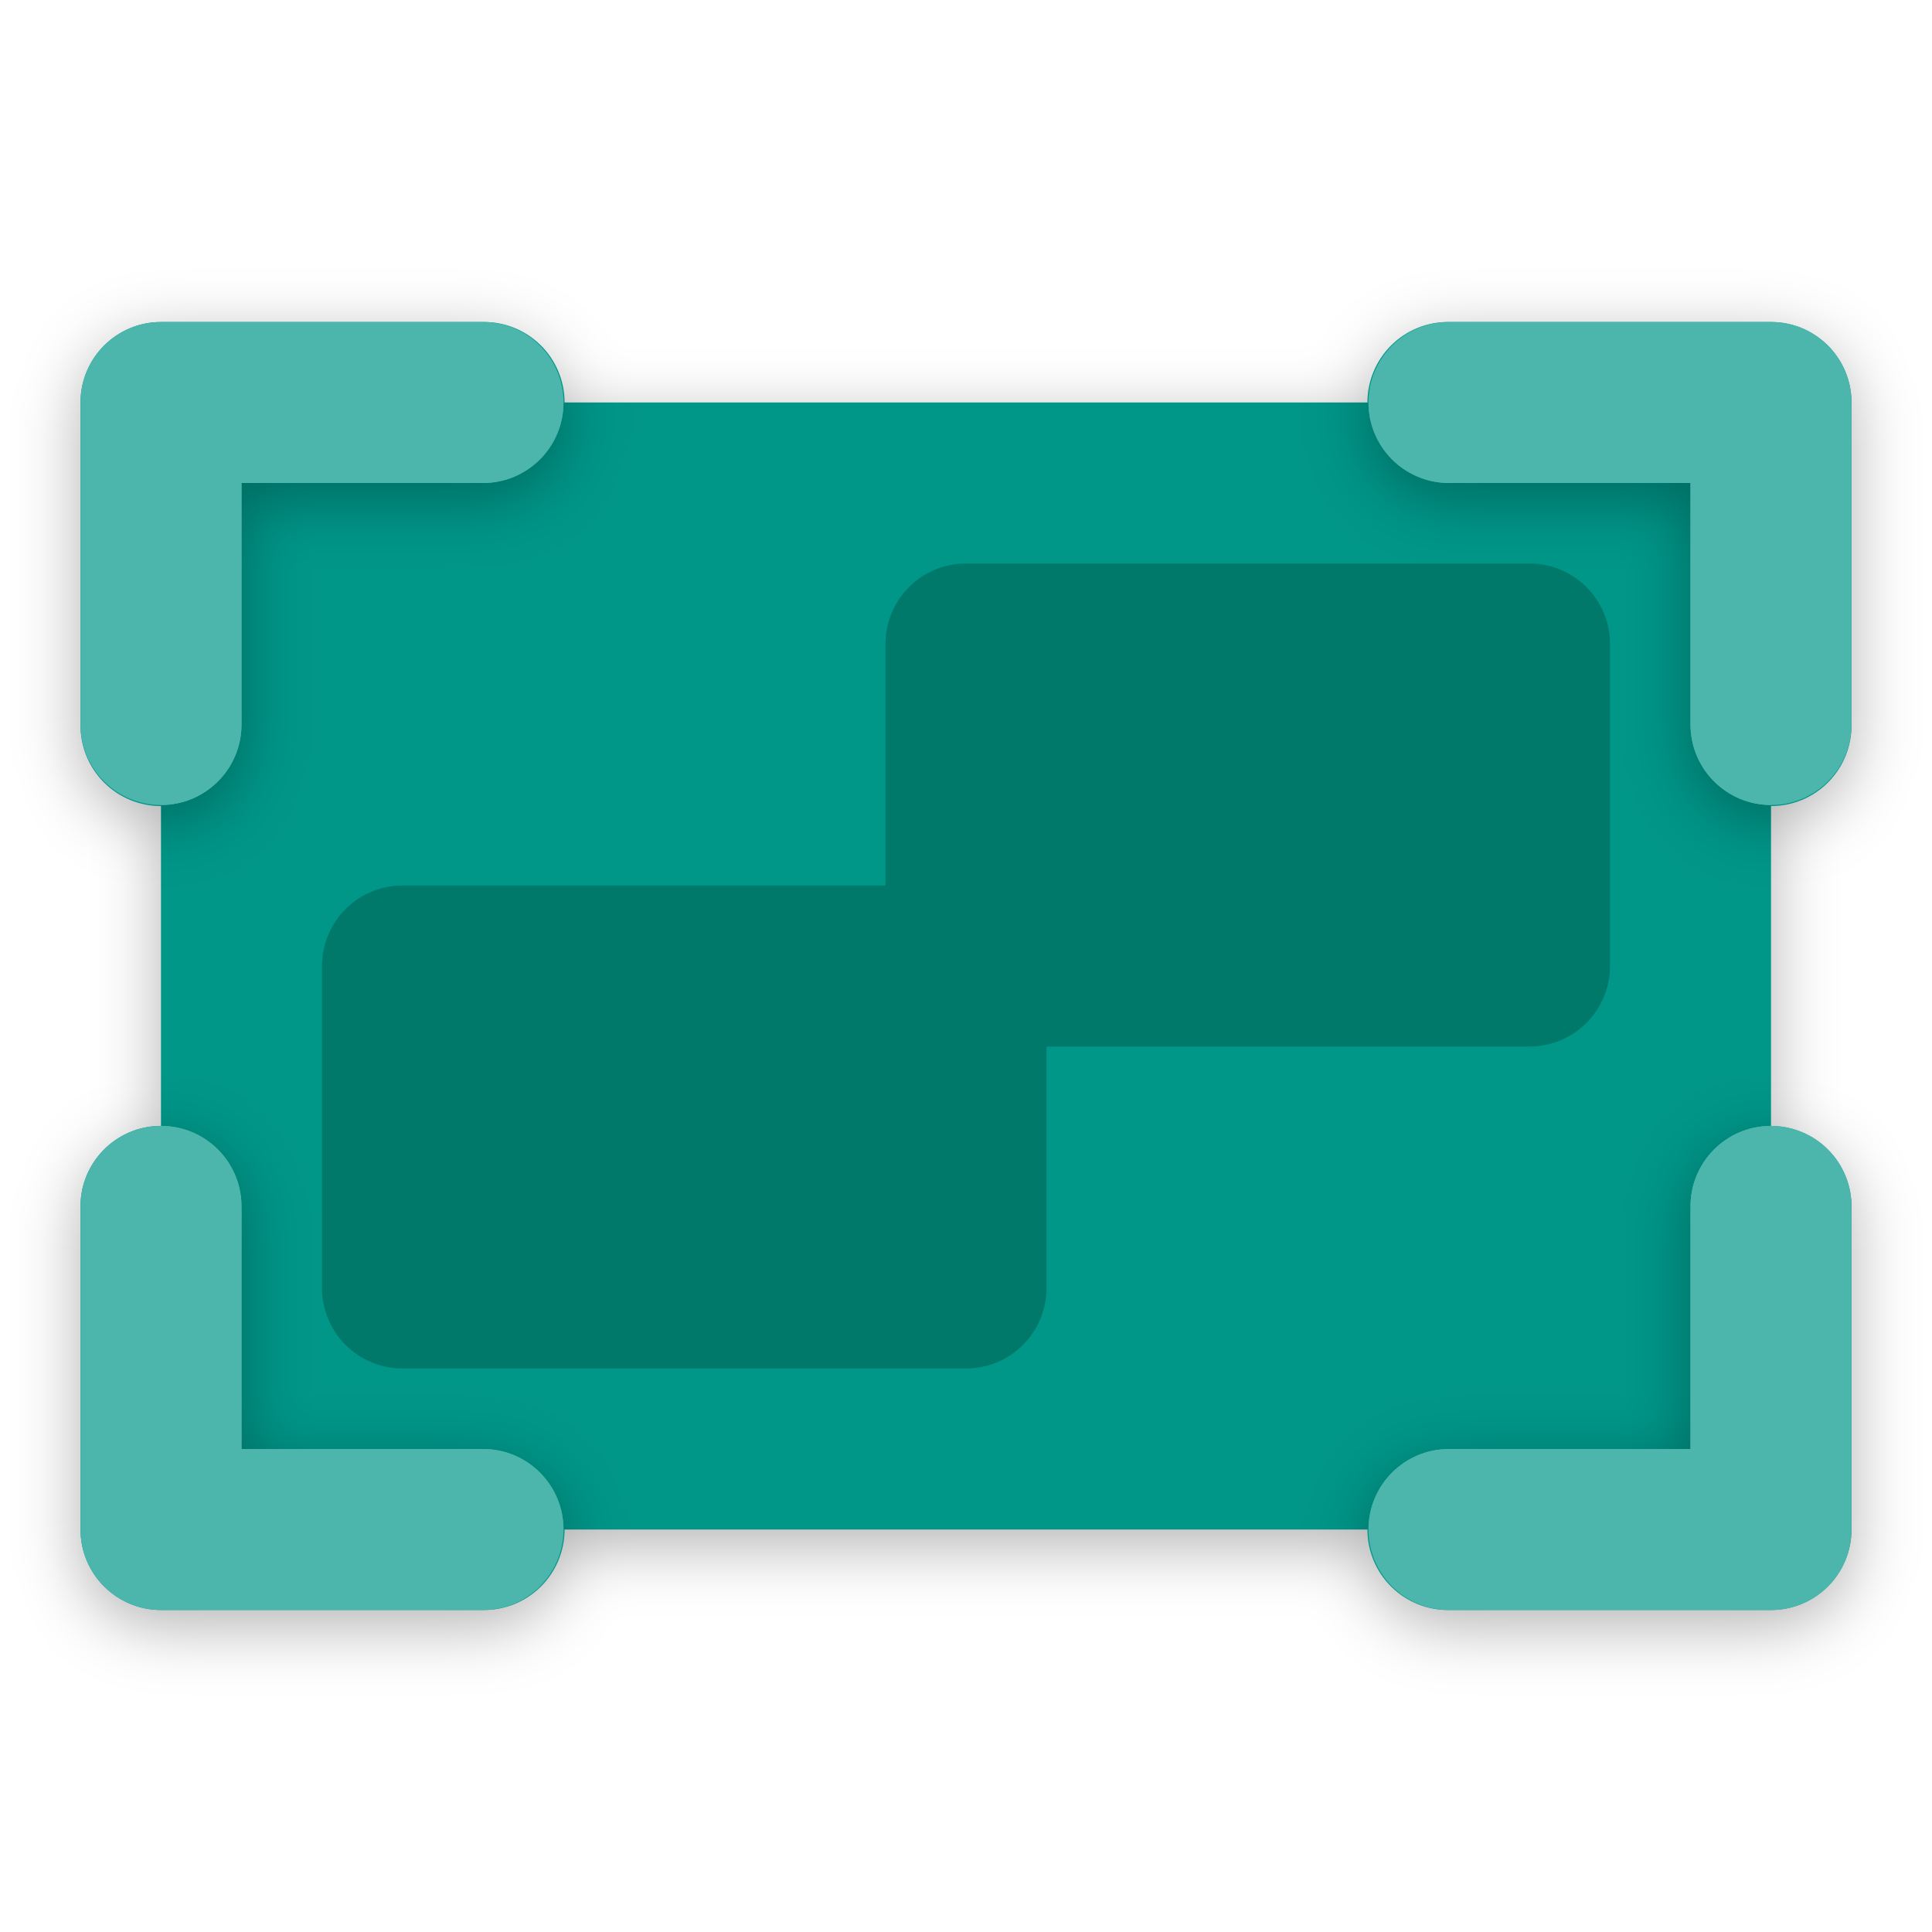
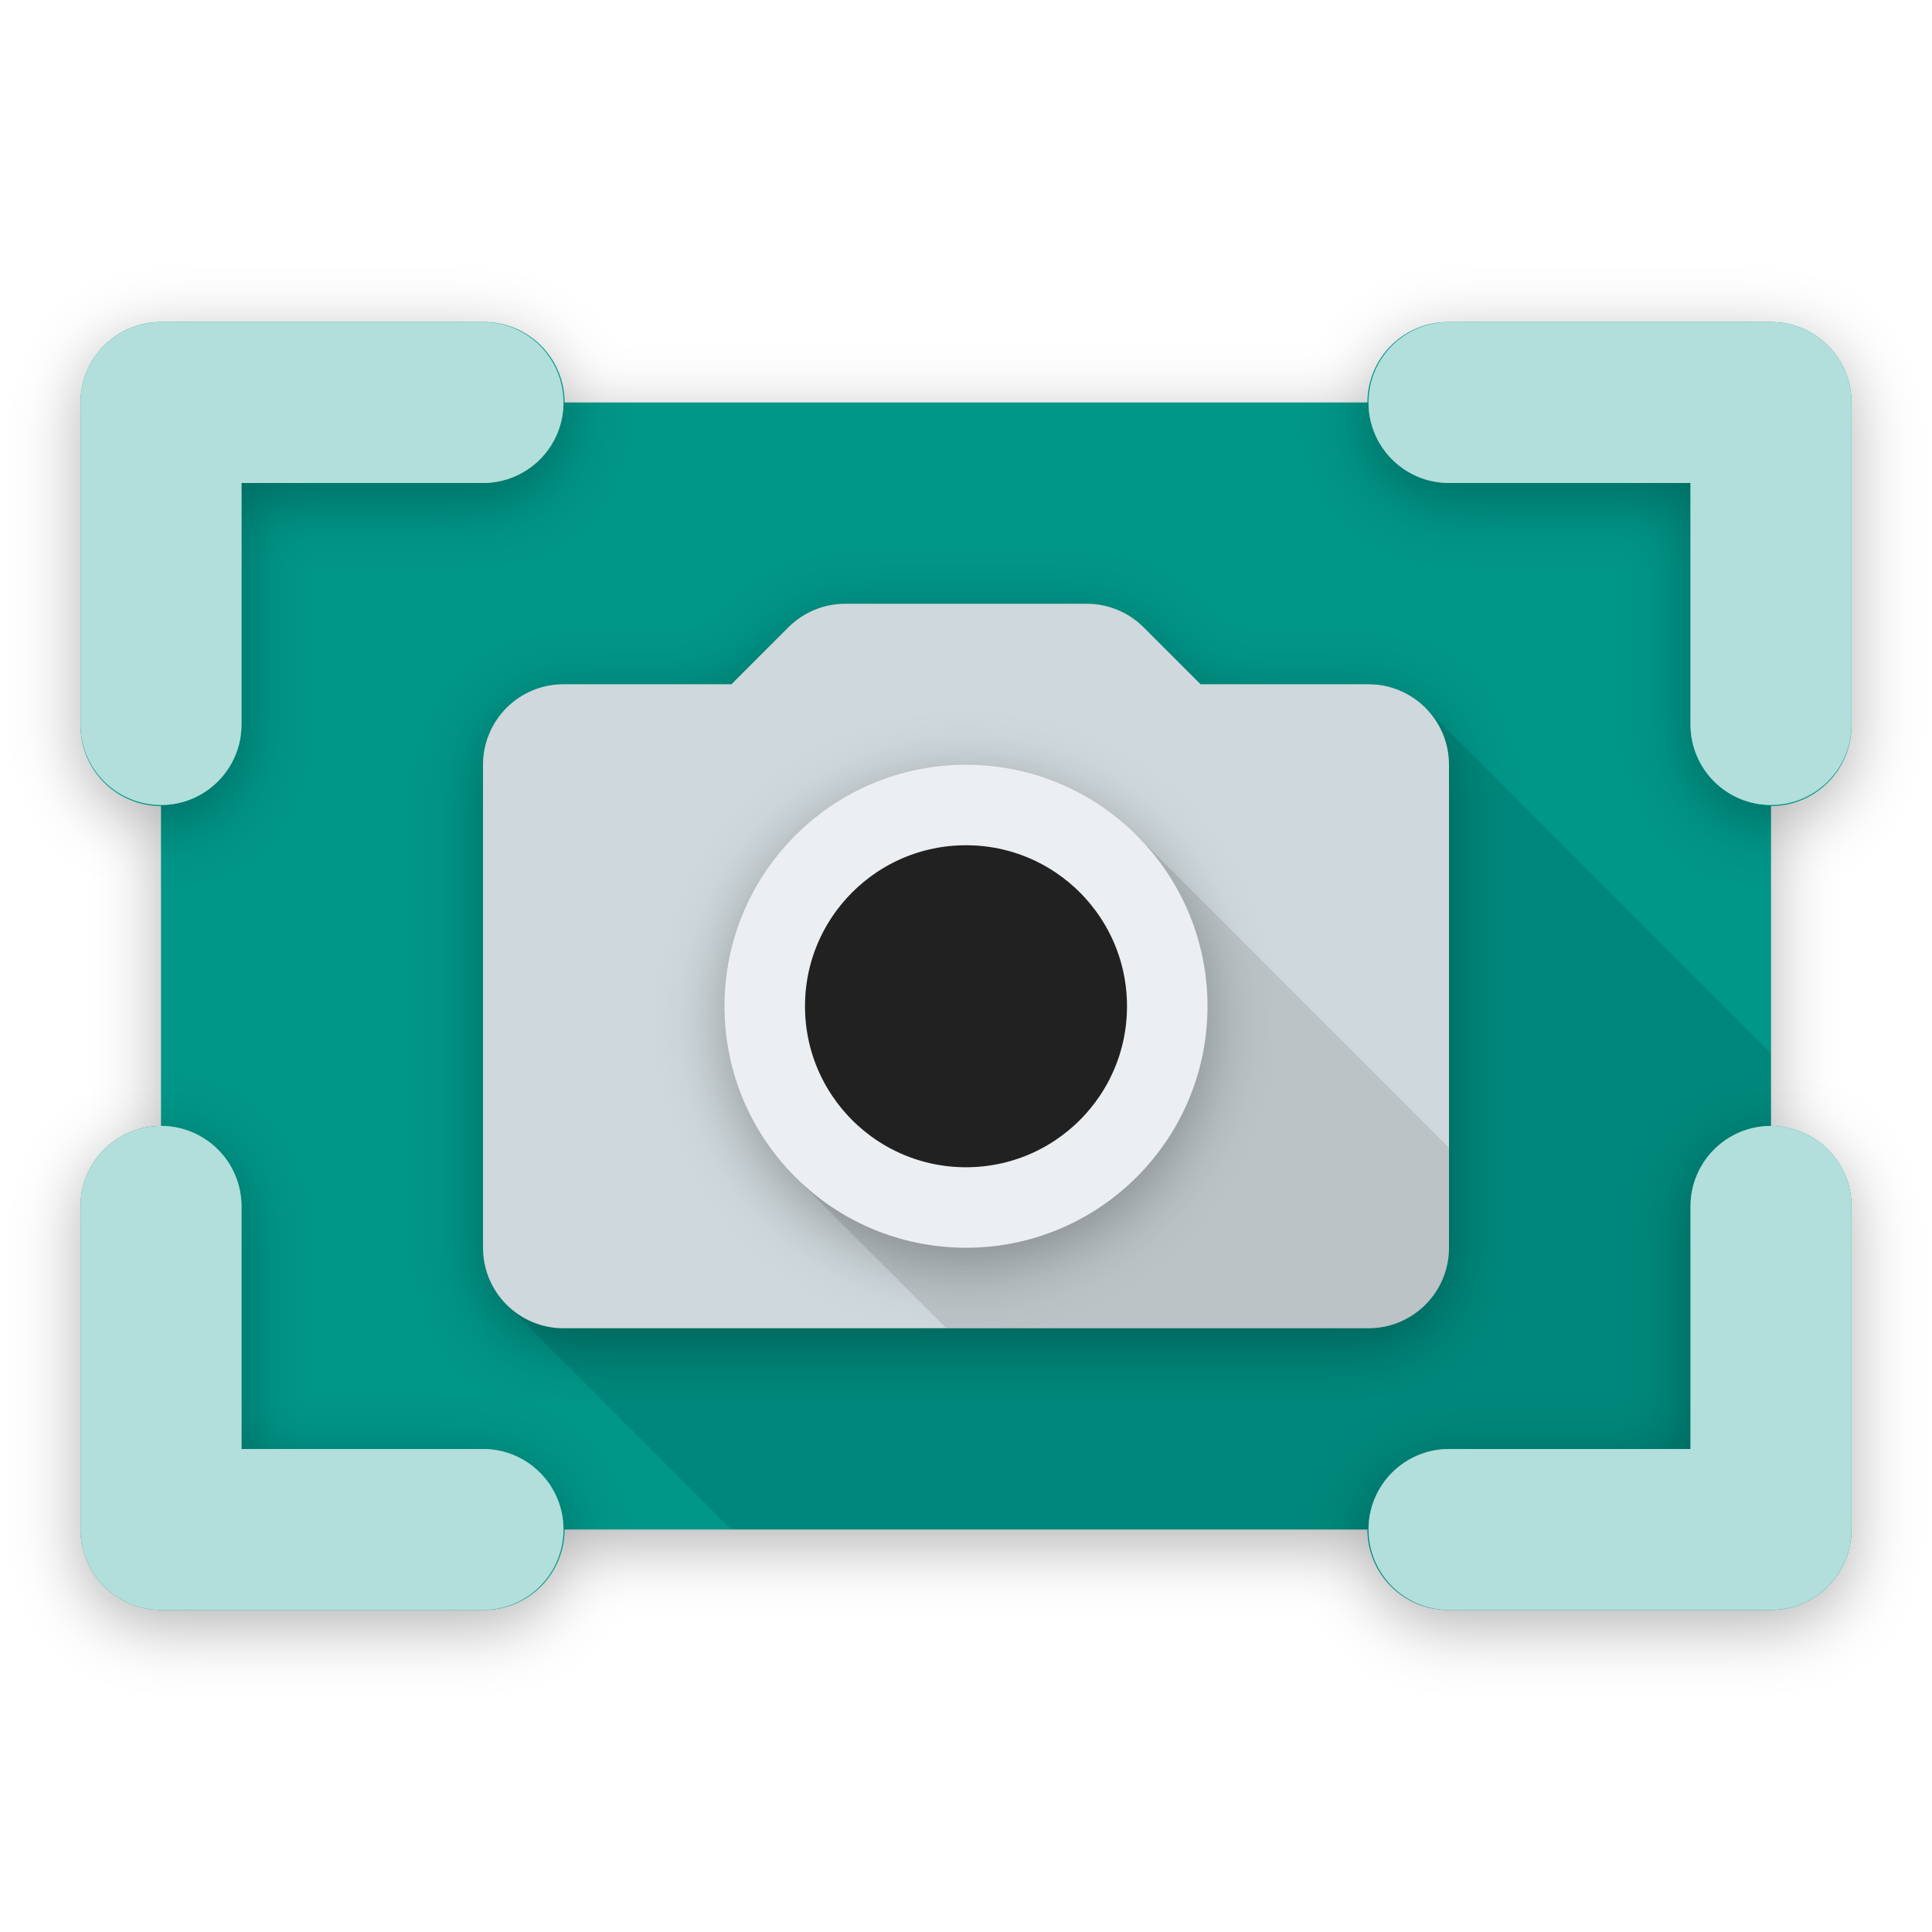
<svg xmlns="http://www.w3.org/2000/svg" width="48" height="48" id="svg4152" version="1.1" viewBox="0 0 48 48">
  <defs id="defs4154">
    <filter style="color-interpolation-filters:sRGB;" id="filter4526">
      <feFlood flood-opacity="0.298" flood-color="rgb(0,0,0)" result="flood" id="feFlood4516" />
      <feComposite in="flood" in2="SourceGraphic" operator="in" result="composite1" id="feComposite4518" />
      <feGaussianBlur in="composite1" stdDeviation="0.8" result="blur" id="feGaussianBlur4520" />
      <feOffset dx="0" dy="0.4" result="offset" id="feOffset4522" />
      <feComposite in="SourceGraphic" in2="offset" operator="over" result="composite2" id="feComposite4524" />
    </filter>
    <filter style="color-interpolation-filters:sRGB;" id="filter4538">
      <feFlood flood-opacity="0.298" flood-color="rgb(0,0,0)" result="flood" id="feFlood4528" />
      <feComposite in="flood" in2="SourceGraphic" operator="in" result="composite1" id="feComposite4530" />
      <feGaussianBlur in="composite1" stdDeviation="0.8" result="blur" id="feGaussianBlur4532" />
      <feOffset dx="0" dy="0.4" result="offset" id="feOffset4534" />
      <feComposite in="SourceGraphic" in2="offset" operator="over" result="composite2" id="feComposite4536" />
    </filter>
    <filter style="color-interpolation-filters:sRGB" id="filter4538-7">
      <feFlood flood-opacity="0.298" flood-color="rgb(0,0,0)" result="flood" id="feFlood4528-5" />
      <feComposite in="flood" in2="SourceGraphic" operator="in" result="composite1" id="feComposite4530-3" />
      <feGaussianBlur in="composite1" stdDeviation="0.8" result="blur" id="feGaussianBlur4532-5" />
      <feOffset dx="0" dy="0.4" result="offset" id="feOffset4534-6" />
      <feComposite in="SourceGraphic" in2="offset" operator="over" result="composite2" id="feComposite4536-2" />
    </filter>
    <clipPath clipPathUnits="userSpaceOnUse" id="clipPath4581">
      <rect style="color:#000000;clip-rule:nonzero;display:inline;overflow:visible;visibility:visible;opacity:1;isolation:auto;mix-blend-mode:normal;color-interpolation:sRGB;color-interpolation-filters:linearRGB;solid-color:#000000;solid-opacity:1;fill:#009688;fill-opacity:1;fill-rule:evenodd;stroke:none;stroke-width:0.1;stroke-linecap:round;stroke-linejoin:round;stroke-miterlimit:4;stroke-dasharray:none;stroke-dashoffset:0;stroke-opacity:0.251;color-rendering:auto;image-rendering:auto;shape-rendering:auto;text-rendering:auto;enable-background:accumulate" id="rect4583" width="40" height="28" x="-44" y="-22" ry="2" rx="2" />
    </clipPath>
+     <filter style="color-interpolation-filters:sRGB;" id="filter4518">
+       <feFlood flood-opacity="0.298" flood-color="rgb(0,0,0)" result="flood" id="feFlood4508" />
+       <feComposite in="flood" in2="SourceGraphic" operator="in" result="composite1" id="feComposite4510" />
+       <feGaussianBlur in="composite1" stdDeviation="0.8" result="blur" id="feGaussianBlur4512" />
+       <feOffset dx="0" dy="0.4" result="offset" id="feOffset4514" />
+       <feComposite in="SourceGraphic" in2="offset" operator="over" result="composite2" id="feComposite4516" />
+     </filter>
+     <filter style="color-interpolation-filters:sRGB;" id="filter4530">
+       <feFlood flood-opacity="0.298" flood-color="rgb(0,0,0)" result="flood" id="feFlood4520" />
+       <feComposite in="flood" in2="SourceGraphic" operator="in" result="composite1" id="feComposite4522" />
+       <feGaussianBlur in="composite1" stdDeviation="0.8" result="blur" id="feGaussianBlur4524" />
+       <feOffset dx="0" dy="0.4" result="offset" id="feOffset4526" />
+       <feComposite in="SourceGraphic" in2="offset" operator="over" result="composite2" id="feComposite4528" />
+     </filter>
+     <filter style="color-interpolation-filters:sRGB;" id="filter4560">
+       <feFlood flood-opacity="0.298" flood-color="rgb(0,0,0)" result="flood" id="feFlood4550" />
+       <feComposite in="flood" in2="SourceGraphic" operator="in" result="composite1" id="feComposite4552" />
+       <feGaussianBlur in="composite1" stdDeviation="0.8" result="blur" id="feGaussianBlur4554" />
+       <feOffset dx="0" dy="0.4" result="offset" id="feOffset4556" />
+       <feComposite in="SourceGraphic" in2="offset" operator="over" result="composite2" id="feComposite4558" />
+     </filter>
+     <filter style="color-interpolation-filters:sRGB;" id="filter4572" x="-0.4" y="-0.4" width="1.8" height="1.8">
+       <feFlood flood-opacity="0.298" flood-color="rgb(0,0,0)" result="flood" id="feFlood4562" />
+       <feComposite in="flood" in2="SourceGraphic" operator="in" result="composite1" id="feComposite4564" />
+       <feGaussianBlur in="composite1" stdDeviation="0.8" result="blur" id="feGaussianBlur4566" />
+       <feOffset dx="0" dy="0.4" result="offset" id="feOffset4568" />
+       <feComposite in="SourceGraphic" in2="offset" operator="over" result="composite2" id="feComposite4570" />
+     </filter>
+     <filter style="color-interpolation-filters:sRGB" id="filter4560-3">
+       <feFlood flood-opacity="0.298" flood-color="rgb(0,0,0)" result="flood" id="feFlood4550-6" />
+       <feComposite in="flood" in2="SourceGraphic" operator="in" result="composite1" id="feComposite4552-7" />
+       <feGaussianBlur in="composite1" stdDeviation="0.8" result="blur" id="feGaussianBlur4554-5" />
+       <feOffset dx="0" dy="0.4" result="offset" id="feOffset4556-3" />
+       <feComposite in="SourceGraphic" in2="offset" operator="over" result="composite2" id="feComposite4558-5" />
+     </filter>
+     <clipPath clipPathUnits="userSpaceOnUse" id="clipPath4617">
+       <path style="color:#000000;font-style:normal;font-variant:normal;font-weight:normal;font-stretch:normal;font-size:medium;line-height:normal;font-family:sans-serif;font-variant-ligatures:normal;font-variant-position:normal;font-variant-caps:normal;font-variant-numeric:normal;font-variant-alternates:normal;font-feature-settings:normal;text-indent:0;text-align:start;text-decoration:none;text-decoration-line:none;text-decoration-style:solid;text-decoration-color:#000000;letter-spacing:normal;word-spacing:normal;text-transform:none;writing-mode:lr-tb;direction:ltr;text-orientation:mixed;dominant-baseline:auto;baseline-shift:baseline;text-anchor:start;white-space:normal;shape-padding:0;clip-rule:nonzero;display:inline;overflow:visible;visibility:visible;opacity:1;isolation:auto;mix-blend-mode:normal;color-interpolation:sRGB;color-interpolation-filters:linearRGB;solid-color:#000000;solid-opacity:1;vector-effect:none;fill:#cfd8dc;fill-opacity:1;fill-rule:evenodd;stroke:none;stroke-width:4;stroke-linecap:round;stroke-linejoin:round;stroke-miterlimit:4;stroke-dasharray:none;stroke-dashoffset:0;stroke-opacity:1;color-rendering:auto;image-rendering:auto;shape-rendering:auto;text-rendering:auto;enable-background:accumulate" d="m 21,-17 c -0.53,1.02e-4 -1.039,0.211 -1.414,0.586 L 18.172,-15 H 14 c -1.105,1.1e-4 -2,0.895 -2,2 v 12 c 1.1e-4,1.105 0.895,2 2,2 h 20 c 1.105,-1.1e-4 2,-0.895 2,-2 v -12 c -1.1e-4,-1.105 -0.895,-2 -2,-2 h -4.172 l -1.414,-1.414 C 28.039,-16.789 27.53,-17 27,-17 Z" id="path4619" />
+     </clipPath>
+     <filter style="color-interpolation-filters:sRGB" id="filter4526-2">
+       <feFlood flood-opacity="0.298" flood-color="rgb(0,0,0)" result="flood" id="feFlood4516-9" />
+       <feComposite in="flood" in2="SourceGraphic" operator="in" result="composite1" id="feComposite4518-1" />
+       <feGaussianBlur in="composite1" stdDeviation="0.8" result="blur" id="feGaussianBlur4520-2" />
+       <feOffset dx="0" dy="0.4" result="offset" id="feOffset4522-7" />
+       <feComposite in="SourceGraphic" in2="offset" operator="over" result="composite2" id="feComposite4524-0" />
+     </filter>
+     <clipPath clipPathUnits="userSpaceOnUse" id="clipPath4654">
+       <path style="color:#000000;clip-rule:nonzero;display:inline;overflow:visible;visibility:visible;opacity:1;isolation:auto;mix-blend-mode:normal;color-interpolation:sRGB;color-interpolation-filters:linearRGB;solid-color:#000000;solid-opacity:1;fill:#009688;fill-opacity:1;fill-rule:evenodd;stroke:none;stroke-width:0.1;stroke-linecap:round;stroke-linejoin:round;stroke-miterlimit:4;stroke-dasharray:none;stroke-dashoffset:0;stroke-opacity:0.251;color-rendering:auto;image-rendering:auto;shape-rendering:auto;text-rendering:auto;enable-background:accumulate" d="m 4,-24 a 2,2 0 0 0 -2,2 v 8 a 2,2 0 0 0 2,2.027 v 7.947 a 2,2 0 0 0 -0.029,-0.002 A 2,2 0 0 0 2,-2 v 8 a 2,2 0 0 0 2,2 H 12 A 2,2 0 0 0 14.027,6 H 33.973 A 2,2 0 0 0 36,8 h 8 a 2,2 0 0 0 2,-2 v -8 a 2,2 0 0 0 -2,-2.025 v -7.947 A 2,2 0 0 0 46,-14 v -8 a 2,2 0 0 0 -2,-2 h -8 a 2,2 0 0 0 -2.027,2 H 14.027 A 2,2 0 0 0 12,-24 Z" id="path4656" />
+     </clipPath>
  </defs>
  <g id="layer1" transform="translate(0,32)">
    <path style="color:#000000;clip-rule:nonzero;display:inline;overflow:visible;visibility:visible;opacity:1;isolation:auto;mix-blend-mode:normal;color-interpolation:sRGB;color-interpolation-filters:linearRGB;solid-color:#000000;solid-opacity:1;fill:#009688;fill-opacity:1;fill-rule:evenodd;stroke:none;stroke-width:0.1;stroke-linecap:round;stroke-linejoin:round;stroke-miterlimit:4;stroke-dasharray:none;stroke-dashoffset:0;stroke-opacity:0.251;color-rendering:auto;image-rendering:auto;shape-rendering:auto;text-rendering:auto;enable-background:accumulate;filter:url(#filter4526)" d="M 4 8 A 2 2 0 0 0 2 10 L 2 18 A 2 2 0 0 0 4 20.027 L 4 27.975 A 2 2 0 0 0 3.971 27.973 A 2 2 0 0 0 2 30 L 2 38 A 2 2 0 0 0 4 40 L 12 40 A 2 2 0 0 0 14.027 38 L 33.973 38 A 2 2 0 0 0 36 40 L 44 40 A 2 2 0 0 0 46 38 L 46 30 A 2 2 0 0 0 44 27.975 L 44 20.027 A 2 2 0 0 0 46 18 L 46 10 A 2 2 0 0 0 44 8 L 36 8 A 2 2 0 0 0 33.973 10 L 14.027 10 A 2 2 0 0 0 12 8 L 4 8 z " transform="translate(0,-32)" id="rect4142-6" />
    <path style="color:#000000;font-style:normal;font-variant:normal;font-weight:normal;font-stretch:normal;font-size:medium;line-height:normal;font-family:sans-serif;font-variant-ligatures:normal;font-variant-position:normal;font-variant-caps:normal;font-variant-numeric:normal;font-variant-alternates:normal;font-feature-settings:normal;text-indent:0;text-align:start;text-decoration:none;text-decoration-line:none;text-decoration-style:solid;text-decoration-color:#000000;letter-spacing:normal;word-spacing:normal;text-transform:none;writing-mode:lr-tb;direction:ltr;text-orientation:mixed;dominant-baseline:auto;baseline-shift:baseline;text-anchor:start;white-space:normal;shape-padding:0;clip-rule:nonzero;display:inline;overflow:visible;visibility:visible;opacity:1;isolation:auto;mix-blend-mode:normal;color-interpolation:sRGB;color-interpolation-filters:linearRGB;solid-color:#000000;solid-opacity:1;vector-effect:none;fill:#4db6ac;fill-opacity:1;fill-rule:evenodd;stroke:none;stroke-width:4;stroke-linecap:round;stroke-linejoin:round;stroke-miterlimit:4;stroke-dasharray:none;stroke-dashoffset:0;stroke-opacity:1;filter:url(#filter4538);color-rendering:auto;image-rendering:auto;shape-rendering:auto;text-rendering:auto;enable-background:accumulate" d="m -44,-24 a 2,2 0 0 0 -2,2 v 8 a 2,2 0 1 0 4,0 v -6 h 6 a 2,2 0 1 0 0,-4 z m 32,0 a 2,2 0 1 0 0,4 h 6 v 6 a 2,2 0 1 0 4,0 v -8 a 2,2 0 0 0 -2,-2 z M -44.029,-4.027 A 2,2 0 0 0 -46,-2 v 8 a 2,2 0 0 0 2,2 h 8 a 2,2 0 1 0 0,-4 h -6 v -6 a 2,2 0 0 0 -2.029,-2.027 z m 40,0 A 2,2 0 0 0 -6,-2 v 6 h -6 a 2,2 0 1 0 0,4 h 8 a 2,2 0 0 0 2,-2 v -8 a 2,2 0 0 0 -2.029,-2.027 z" id="path817-6" clip-path="url(#clipPath4581)" transform="translate(48)" />
-     <path style="color:#000000;font-style:normal;font-variant:normal;font-weight:normal;font-stretch:normal;font-size:medium;line-height:normal;font-family:sans-serif;font-variant-ligatures:normal;font-variant-position:normal;font-variant-caps:normal;font-variant-numeric:normal;font-variant-alternates:normal;font-feature-settings:normal;text-indent:0;text-align:start;text-decoration:none;text-decoration-line:none;text-decoration-style:solid;text-decoration-color:#000000;letter-spacing:normal;word-spacing:normal;text-transform:none;writing-mode:lr-tb;direction:ltr;text-orientation:mixed;dominant-baseline:auto;baseline-shift:baseline;text-anchor:start;white-space:normal;shape-padding:0;clip-rule:nonzero;display:inline;overflow:visible;visibility:visible;opacity:1;isolation:auto;mix-blend-mode:normal;color-interpolation:sRGB;color-interpolation-filters:linearRGB;solid-color:#000000;solid-opacity:1;vector-effect:none;fill:#4db6ac;fill-opacity:1;fill-rule:evenodd;stroke:none;stroke-width:4;stroke-linecap:round;stroke-linejoin:round;stroke-miterlimit:4;stroke-dasharray:none;stroke-dashoffset:0;stroke-opacity:1;color-rendering:auto;image-rendering:auto;shape-rendering:auto;text-rendering:auto;enable-background:accumulate" d="m 4,-24 a 2,2 0 0 0 -2,2 v 8 a 2,2 0 1 0 4,0 v -6 H 12 a 2,2 0 1 0 0,-4 z M 36,-24 a 2,2 0 1 0 0,4 h 6 v 6 a 2,2 0 1 0 4,0 v -8 a 2,2 0 0 0 -2,-2 z M 3.971,-4.027 A 2,2 0 0 0 2,-2 v 8 a 2,2 0 0 0 2,2 H 12 A 2,2 0 1 0 12,4 H 6 v -6 a 2,2 0 0 0 -2.029,-2.027 z m 40,0 A 2,2 0 0 0 42,-2 v 6 h -6 a 2,2 0 1 0 0,4 h 8 a 2,2 0 0 0 2,-2 v -8 a 2,2 0 0 0 -2.029,-2.027 z" id="path817-6-9" />
-     <rect style="color:#000000;clip-rule:nonzero;display:inline;overflow:visible;visibility:visible;opacity:1;isolation:auto;mix-blend-mode:normal;color-interpolation:sRGB;color-interpolation-filters:linearRGB;solid-color:#000000;solid-opacity:1;fill:#00796b;fill-opacity:1;fill-rule:nonzero;stroke:none;stroke-width:4;stroke-linecap:round;stroke-linejoin:round;stroke-miterlimit:4;stroke-dasharray:none;stroke-dashoffset:0;stroke-opacity:1;paint-order:normal;color-rendering:auto;image-rendering:auto;shape-rendering:auto;text-rendering:auto;enable-background:accumulate" id="rect4506" width="18" height="12" x="8" y="-10" rx="2" ry="2" />
-     <rect style="color:#000000;clip-rule:nonzero;display:inline;overflow:visible;visibility:visible;opacity:1;isolation:auto;mix-blend-mode:normal;color-interpolation:sRGB;color-interpolation-filters:linearRGB;solid-color:#000000;solid-opacity:1;fill:#00796b;fill-opacity:1;fill-rule:nonzero;stroke:none;stroke-width:4;stroke-linecap:round;stroke-linejoin:round;stroke-miterlimit:4;stroke-dasharray:none;stroke-dashoffset:0;stroke-opacity:1;paint-order:normal;color-rendering:auto;image-rendering:auto;shape-rendering:auto;text-rendering:auto;enable-background:accumulate" id="rect4506-3" width="18" height="12" x="22" y="-18" rx="2" ry="2" />
+     <path style="fill:#000000;fill-rule:evenodd;stroke:#000000;stroke-width:4;stroke-linecap:round;stroke-linejoin:round;stroke-miterlimit:4;stroke-dasharray:none;stroke-opacity:1;fill-opacity:1;opacity:0.1" d="m 14,-1 9,9 H 46 V -1 L 34,-13 Z" id="path4576" clip-path="url(#clipPath4654)" />
+     <path style="color:#000000;font-style:normal;font-variant:normal;font-weight:normal;font-stretch:normal;font-size:medium;line-height:normal;font-family:sans-serif;font-variant-ligatures:normal;font-variant-position:normal;font-variant-caps:normal;font-variant-numeric:normal;font-variant-alternates:normal;font-feature-settings:normal;text-indent:0;text-align:start;text-decoration:none;text-decoration-line:none;text-decoration-style:solid;text-decoration-color:#000000;letter-spacing:normal;word-spacing:normal;text-transform:none;writing-mode:lr-tb;direction:ltr;text-orientation:mixed;dominant-baseline:auto;baseline-shift:baseline;text-anchor:start;white-space:normal;shape-padding:0;clip-rule:nonzero;display:inline;overflow:visible;visibility:visible;opacity:1;isolation:auto;mix-blend-mode:normal;color-interpolation:sRGB;color-interpolation-filters:linearRGB;solid-color:#000000;solid-opacity:1;vector-effect:none;fill:#b2dfdb;fill-opacity:1;fill-rule:evenodd;stroke:none;stroke-width:4;stroke-linecap:round;stroke-linejoin:round;stroke-miterlimit:4;stroke-dasharray:none;stroke-dashoffset:0;stroke-opacity:1;color-rendering:auto;image-rendering:auto;shape-rendering:auto;text-rendering:auto;enable-background:accumulate" d="m 4,-24 a 2,2 0 0 0 -2,2 v 8 a 2,2 0 1 0 4,0 v -6 H 12 a 2,2 0 1 0 0,-4 z M 36,-24 a 2,2 0 1 0 0,4 h 6 v 6 a 2,2 0 1 0 4,0 v -8 a 2,2 0 0 0 -2,-2 z M 3.971,-4.027 A 2,2 0 0 0 2,-2 v 8 a 2,2 0 0 0 2,2 H 12 A 2,2 0 1 0 12,4 H 6 v -6 a 2,2 0 0 0 -2.029,-2.027 z m 40,0 A 2,2 0 0 0 42,-2 v 6 h -6 a 2,2 0 1 0 0,4 h 8 a 2,2 0 0 0 2,-2 v -8 a 2,2 0 0 0 -2.029,-2.027 z" id="path817-6-9" />
+     <path style="color:#000000;font-style:normal;font-variant:normal;font-weight:normal;font-stretch:normal;font-size:medium;line-height:normal;font-family:sans-serif;font-variant-ligatures:normal;font-variant-position:normal;font-variant-caps:normal;font-variant-numeric:normal;font-variant-alternates:normal;font-feature-settings:normal;text-indent:0;text-align:start;text-decoration:none;text-decoration-line:none;text-decoration-style:solid;text-decoration-color:#000000;letter-spacing:normal;word-spacing:normal;text-transform:none;writing-mode:lr-tb;direction:ltr;text-orientation:mixed;dominant-baseline:auto;baseline-shift:baseline;text-anchor:start;white-space:normal;shape-padding:0;clip-rule:nonzero;display:inline;overflow:visible;visibility:visible;opacity:1;isolation:auto;mix-blend-mode:normal;color-interpolation:sRGB;color-interpolation-filters:linearRGB;solid-color:#000000;solid-opacity:1;vector-effect:none;fill:#cfd8dc;fill-opacity:1;fill-rule:evenodd;stroke:none;stroke-width:4;stroke-linecap:round;stroke-linejoin:round;stroke-miterlimit:4;stroke-dasharray:none;stroke-dashoffset:0;stroke-opacity:1;filter:url(#filter4560);color-rendering:auto;image-rendering:auto;shape-rendering:auto;text-rendering:auto;enable-background:accumulate" d="m 21,-17 c -0.53,1.02e-4 -1.039,0.211 -1.414,0.586 L 18.172,-15 H 14 c -1.105,1.1e-4 -2,0.895 -2,2 v 12 c 1.1e-4,1.105 0.895,2 2,2 h 20 c 1.105,-1.1044e-4 2,-0.895 2,-2 v -12 c -1.1e-4,-1.105 -0.895,-2 -2,-2 h -4.172 l -1.414,-1.414 C 28.039,-16.789 27.53,-17 27,-17 Z" id="path4532" />
+     <path style="opacity:0.1;fill:#000000;fill-opacity:1;fill-rule:evenodd;stroke:#000000;stroke-width:2;stroke-linecap:round;stroke-linejoin:round;stroke-miterlimit:4;stroke-dasharray:none;stroke-opacity:1" d="M 20.464,-3.464 27.536,-10.536 44.506,6.435 37.435,13.506 Z" id="path4578" clip-path="url(#clipPath4617)" />
+     <circle style="color:#000000;clip-rule:nonzero;display:inline;overflow:visible;visibility:visible;opacity:1;isolation:auto;mix-blend-mode:normal;color-interpolation:sRGB;color-interpolation-filters:linearRGB;solid-color:#000000;solid-opacity:1;fill:#212121;fill-opacity:1;fill-rule:nonzero;stroke:#eceff1;stroke-width:2;stroke-linecap:round;stroke-linejoin:round;stroke-miterlimit:4;stroke-dasharray:none;stroke-dashoffset:0;stroke-opacity:1;paint-order:normal;color-rendering:auto;image-rendering:auto;shape-rendering:auto;text-rendering:auto;enable-background:accumulate;filter:url(#filter4572)" id="path4534" cx="24" cy="-7" r="5" />
  </g>
</svg>
